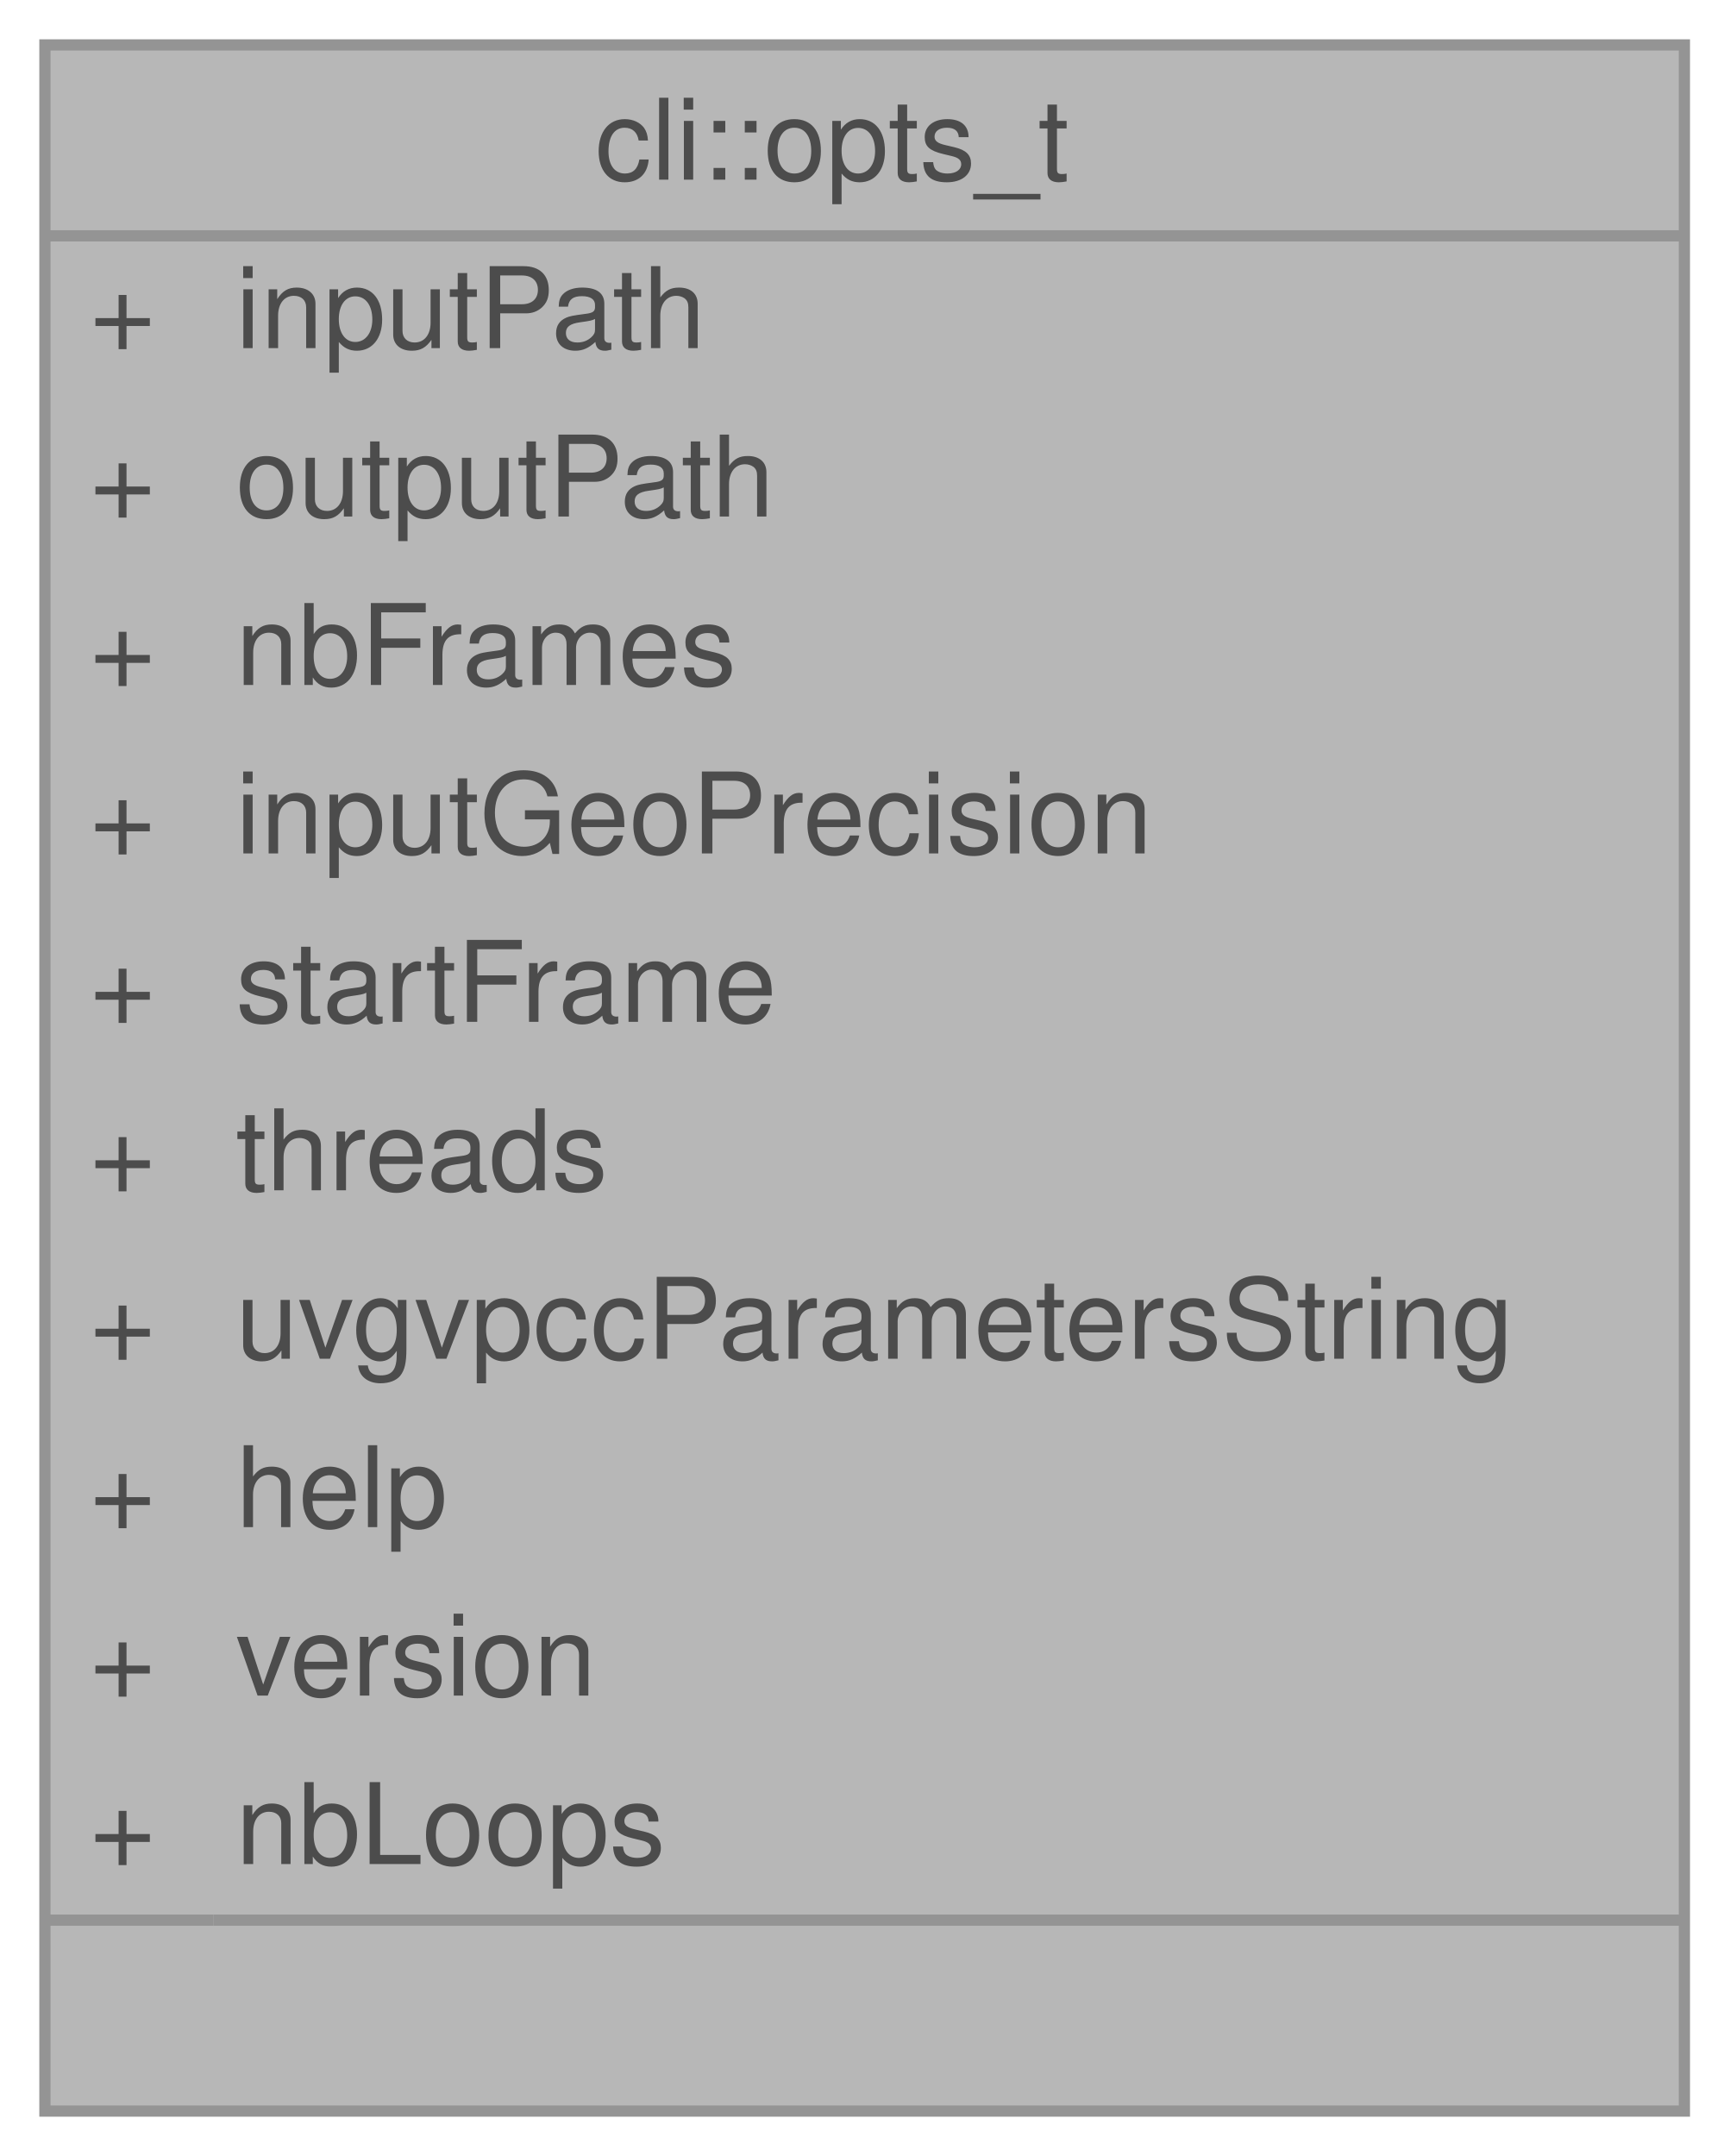
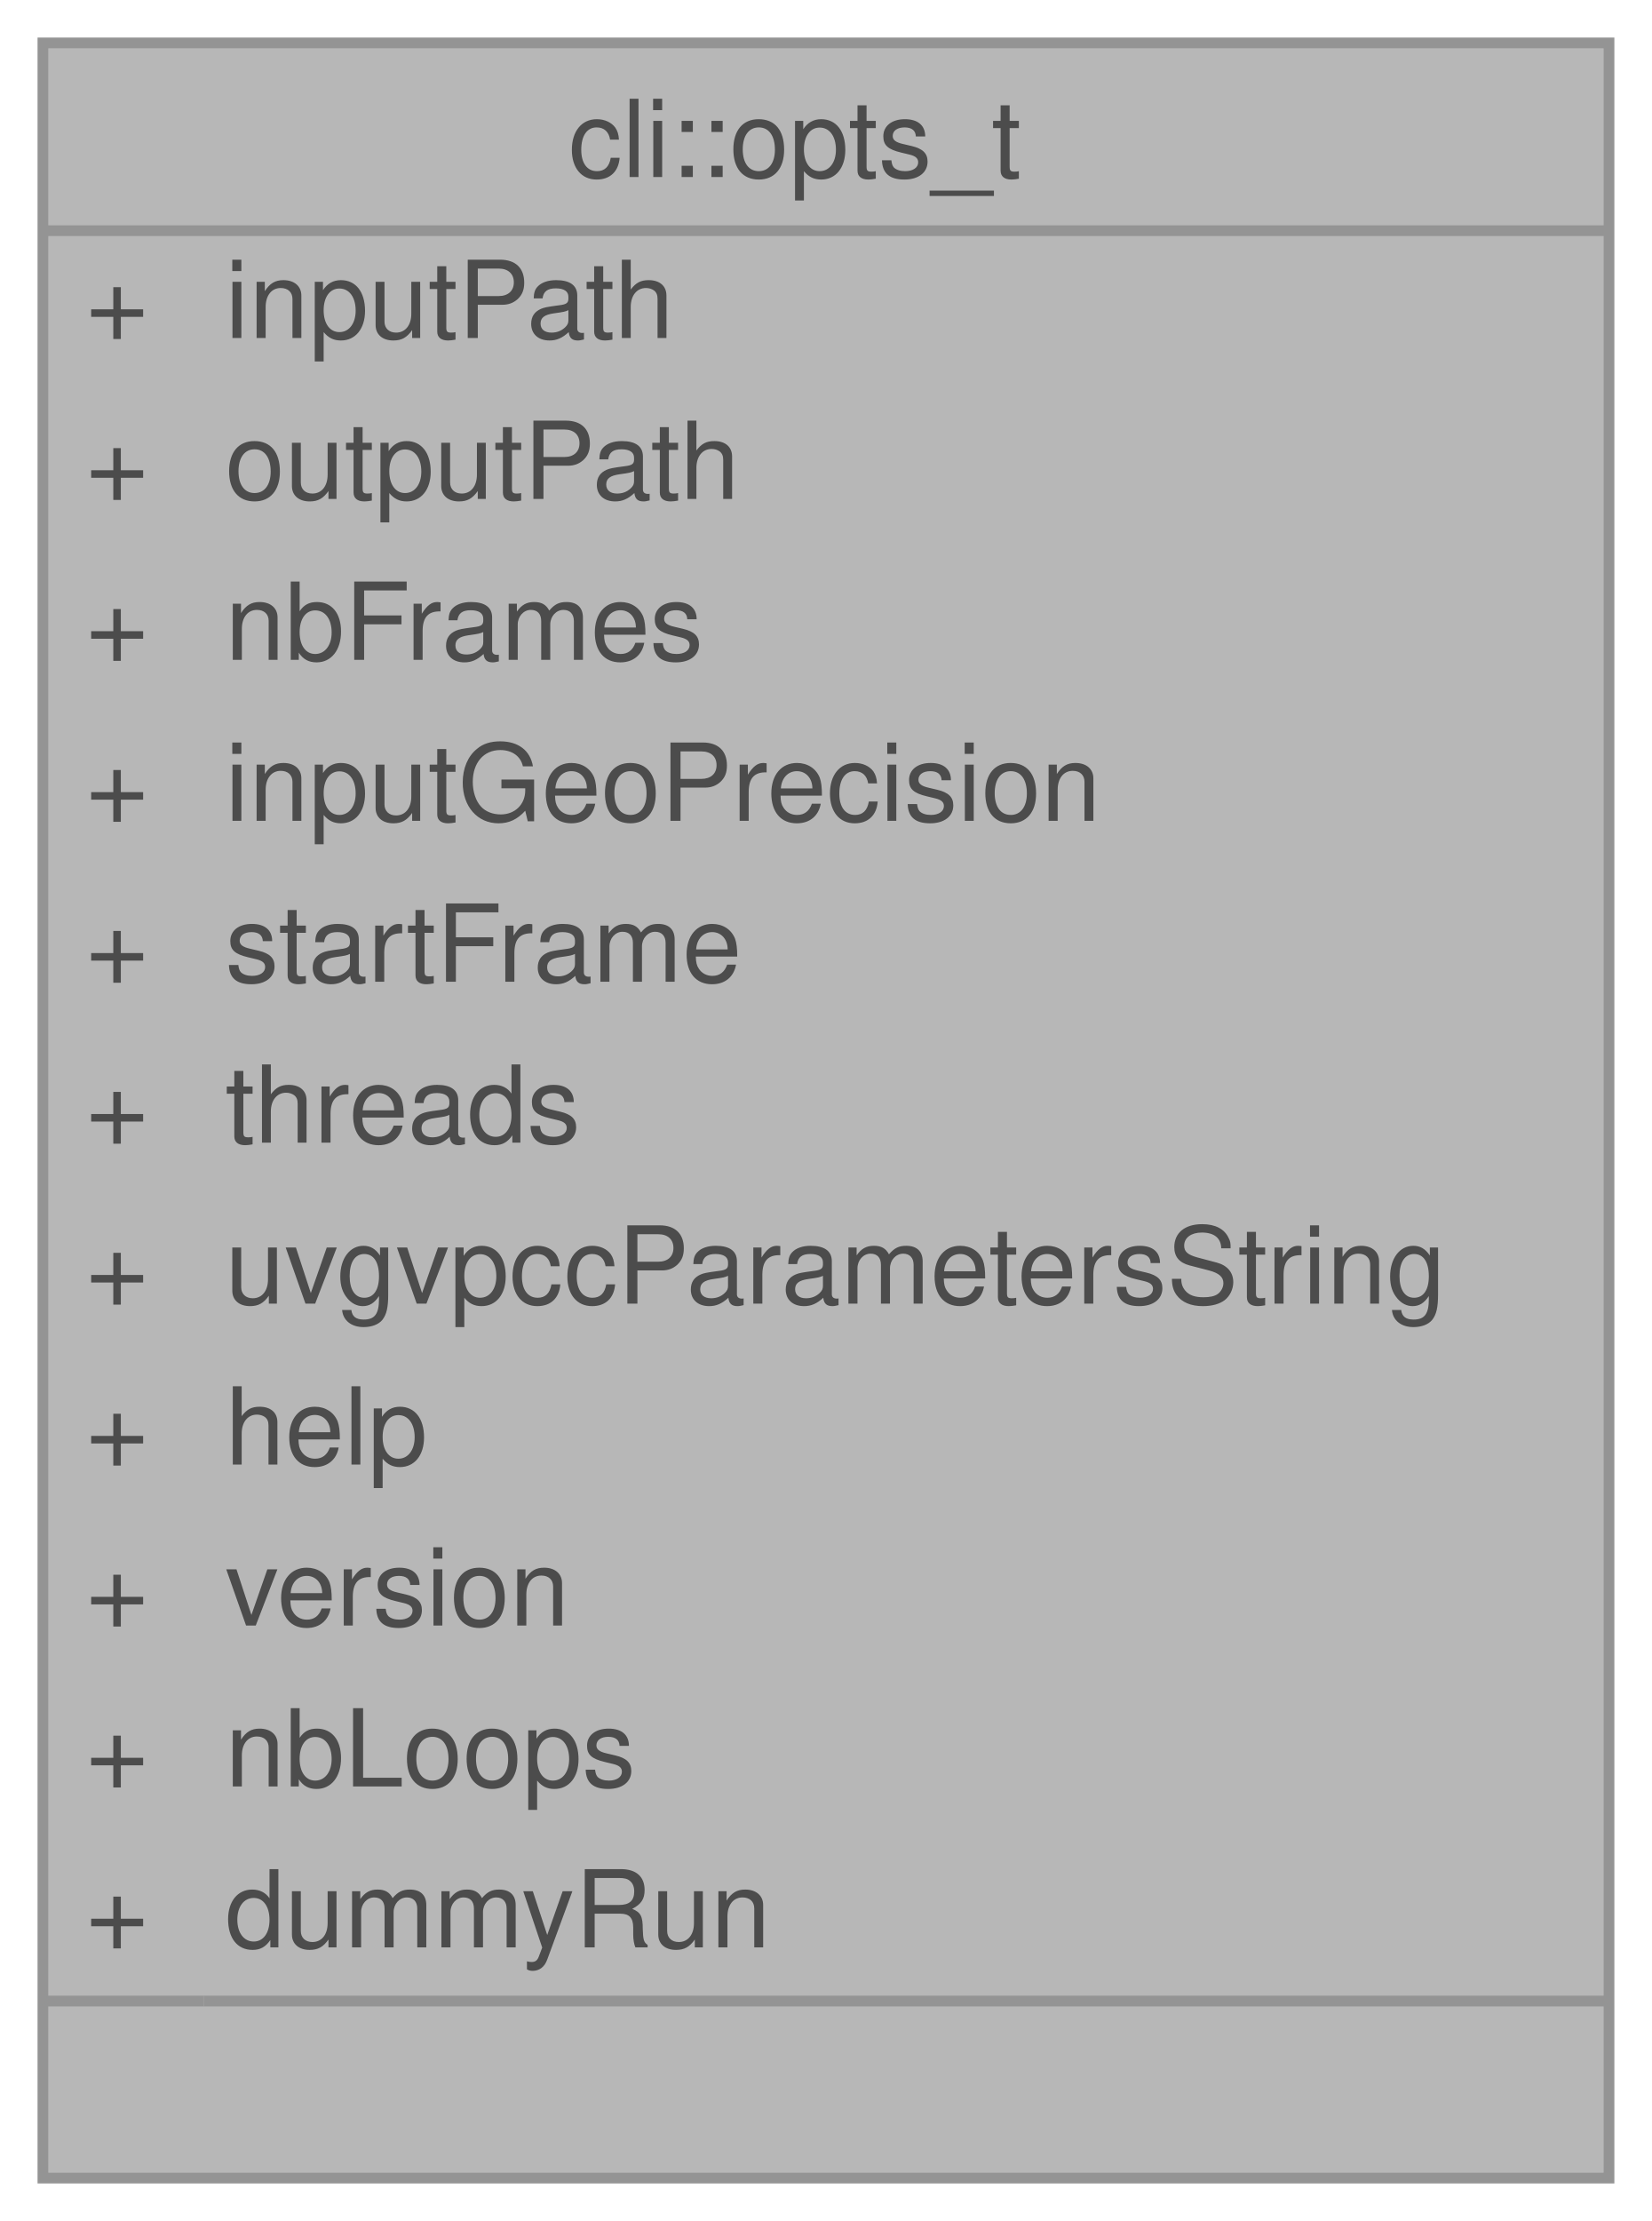
- <svg xmlns="http://www.w3.org/2000/svg" xmlns:xlink="http://www.w3.org/1999/xlink" width="154pt" height="192pt" viewBox="0.00 0.00 154.00 192.00">
+ <svg xmlns="http://www.w3.org/2000/svg" xmlns:xlink="http://www.w3.org/1999/xlink" width="154pt" height="207pt" viewBox="0.00 0.00 154.00 207.00">
  <svg id="main" version="1.1" xml:space="preserve">
    <style type="text/css">
.node, .edge {opacity: 0.7;}
.node.selected, .edge.selected {opacity: 1;}
.edge:hover path { stroke: red; }
.edge:hover polygon { stroke: red; fill: red; }
</style>
    <svg id="graph" class="graph">
-       <g id="graph0" class="graph" transform="scale(1 1) rotate(0) translate(4 188)">
+       <g id="graph0" class="graph" transform="scale(1 1) rotate(0) translate(4 203)">
        <g id="Node000001" class="node">
          <g id="a_Node000001">
            <a xlink:title=" ">
-               <polygon fill="#999999" stroke="transparent" points="146,-184 0,-184 0,0 146,0 146,-184" />
-               <text text-anchor="start" x="49" y="-172" font-family="Helvetica,sans-Serif" font-size="10.00">cli::opts_t</text>
-               <text text-anchor="start" x="4" y="-157" font-family="Helvetica,sans-Serif" font-size="10.00">+</text>
-               <text text-anchor="start" x="17" y="-157" font-family="Helvetica,sans-Serif" font-size="10.00">inputPath</text>
-               <text text-anchor="start" x="4" y="-142" font-family="Helvetica,sans-Serif" font-size="10.00">+</text>
-               <text text-anchor="start" x="17" y="-142" font-family="Helvetica,sans-Serif" font-size="10.00">outputPath</text>
-               <text text-anchor="start" x="4" y="-127" font-family="Helvetica,sans-Serif" font-size="10.00">+</text>
-               <text text-anchor="start" x="17" y="-127" font-family="Helvetica,sans-Serif" font-size="10.00">nbFrames</text>
-               <text text-anchor="start" x="4" y="-112" font-family="Helvetica,sans-Serif" font-size="10.00">+</text>
-               <text text-anchor="start" x="17" y="-112" font-family="Helvetica,sans-Serif" font-size="10.00">inputGeoPrecision</text>
-               <text text-anchor="start" x="4" y="-97" font-family="Helvetica,sans-Serif" font-size="10.00">+</text>
-               <text text-anchor="start" x="17" y="-97" font-family="Helvetica,sans-Serif" font-size="10.00">startFrame</text>
-               <text text-anchor="start" x="4" y="-82" font-family="Helvetica,sans-Serif" font-size="10.00">+</text>
-               <text text-anchor="start" x="17" y="-82" font-family="Helvetica,sans-Serif" font-size="10.00">threads</text>
-               <text text-anchor="start" x="4" y="-67" font-family="Helvetica,sans-Serif" font-size="10.00">+</text>
-               <text text-anchor="start" x="17" y="-67" font-family="Helvetica,sans-Serif" font-size="10.00">uvgvpccParametersString</text>
-               <text text-anchor="start" x="4" y="-52" font-family="Helvetica,sans-Serif" font-size="10.00">+</text>
-               <text text-anchor="start" x="17" y="-52" font-family="Helvetica,sans-Serif" font-size="10.00">help</text>
-               <text text-anchor="start" x="4" y="-37" font-family="Helvetica,sans-Serif" font-size="10.00">+</text>
-               <text text-anchor="start" x="17" y="-37" font-family="Helvetica,sans-Serif" font-size="10.00">version</text>
-               <text text-anchor="start" x="4" y="-22" font-family="Helvetica,sans-Serif" font-size="10.00">+</text>
-               <text text-anchor="start" x="17" y="-22" font-family="Helvetica,sans-Serif" font-size="10.00">nbLoops</text>
-               <text text-anchor="start" x="71" y="-7" font-family="Helvetica,sans-Serif" font-size="10.00"> </text>
-               <polygon fill="#666666" stroke="#666666" points="0,-167 0,-167 146,-167 146,-167 0,-167" />
-               <polygon fill="#666666" stroke="#666666" points="0,-17 0,-17 15,-17 15,-17 0,-17" />
-               <polygon fill="#666666" stroke="#666666" points="15,-17 15,-17 146,-17 146,-17 15,-17" />
-               <polygon fill="none" stroke="#666666" points="0,0 0,-184 146,-184 146,0 0,0" />
+               <polygon fill="#999999" stroke="transparent" points="146,-199 0,-199 0,0 146,0 146,-199" />
+               <text text-anchor="start" x="49" y="-186.5" font-family="Helvetica,sans-Serif" font-size="10.00">cli::opts_t</text>
+               <text text-anchor="start" x="4" y="-171.5" font-family="Helvetica,sans-Serif" font-size="10.00">+</text>
+               <text text-anchor="start" x="17" y="-171.5" font-family="Helvetica,sans-Serif" font-size="10.00">inputPath</text>
+               <text text-anchor="start" x="4" y="-156.5" font-family="Helvetica,sans-Serif" font-size="10.00">+</text>
+               <text text-anchor="start" x="17" y="-156.5" font-family="Helvetica,sans-Serif" font-size="10.00">outputPath</text>
+               <text text-anchor="start" x="4" y="-141.5" font-family="Helvetica,sans-Serif" font-size="10.00">+</text>
+               <text text-anchor="start" x="17" y="-141.5" font-family="Helvetica,sans-Serif" font-size="10.00">nbFrames</text>
+               <text text-anchor="start" x="4" y="-126.5" font-family="Helvetica,sans-Serif" font-size="10.00">+</text>
+               <text text-anchor="start" x="17" y="-126.5" font-family="Helvetica,sans-Serif" font-size="10.00">inputGeoPrecision</text>
+               <text text-anchor="start" x="4" y="-111.5" font-family="Helvetica,sans-Serif" font-size="10.00">+</text>
+               <text text-anchor="start" x="17" y="-111.5" font-family="Helvetica,sans-Serif" font-size="10.00">startFrame</text>
+               <text text-anchor="start" x="4" y="-96.5" font-family="Helvetica,sans-Serif" font-size="10.00">+</text>
+               <text text-anchor="start" x="17" y="-96.5" font-family="Helvetica,sans-Serif" font-size="10.00">threads</text>
+               <text text-anchor="start" x="4" y="-81.5" font-family="Helvetica,sans-Serif" font-size="10.00">+</text>
+               <text text-anchor="start" x="17" y="-81.5" font-family="Helvetica,sans-Serif" font-size="10.00">uvgvpccParametersString</text>
+               <text text-anchor="start" x="4" y="-66.5" font-family="Helvetica,sans-Serif" font-size="10.00">+</text>
+               <text text-anchor="start" x="17" y="-66.5" font-family="Helvetica,sans-Serif" font-size="10.00">help</text>
+               <text text-anchor="start" x="4" y="-51.5" font-family="Helvetica,sans-Serif" font-size="10.00">+</text>
+               <text text-anchor="start" x="17" y="-51.5" font-family="Helvetica,sans-Serif" font-size="10.00">version</text>
+               <text text-anchor="start" x="4" y="-36.5" font-family="Helvetica,sans-Serif" font-size="10.00">+</text>
+               <text text-anchor="start" x="17" y="-36.5" font-family="Helvetica,sans-Serif" font-size="10.00">nbLoops</text>
+               <text text-anchor="start" x="4" y="-21.5" font-family="Helvetica,sans-Serif" font-size="10.00">+</text>
+               <text text-anchor="start" x="17" y="-21.5" font-family="Helvetica,sans-Serif" font-size="10.00">dummyRun</text>
+               <text text-anchor="start" x="71" y="-6.5" font-family="Helvetica,sans-Serif" font-size="10.00"> </text>
+               <polygon fill="#666666" stroke="#666666" points="0,-181.5 0,-181.5 146,-181.5 146,-181.5 0,-181.5" />
+               <polygon fill="#666666" stroke="#666666" points="0,-16.5 0,-16.5 15,-16.5 15,-16.5 0,-16.5" />
+               <polygon fill="#666666" stroke="#666666" points="15,-16.5 15,-16.5 146,-16.5 146,-16.5 15,-16.5" />
+               <polygon fill="none" stroke="#666666" points="0,0 0,-199 146,-199 146,0 0,0" />
            </a>
          </g>
        </g>
      </g>
    </svg>
  </svg>
  <style type="text/css">

[data-mouse-over-selected='false'] { opacity: 0.7; }
[data-mouse-over-selected='true']  { opacity: 1.0; }

</style>
</svg>
